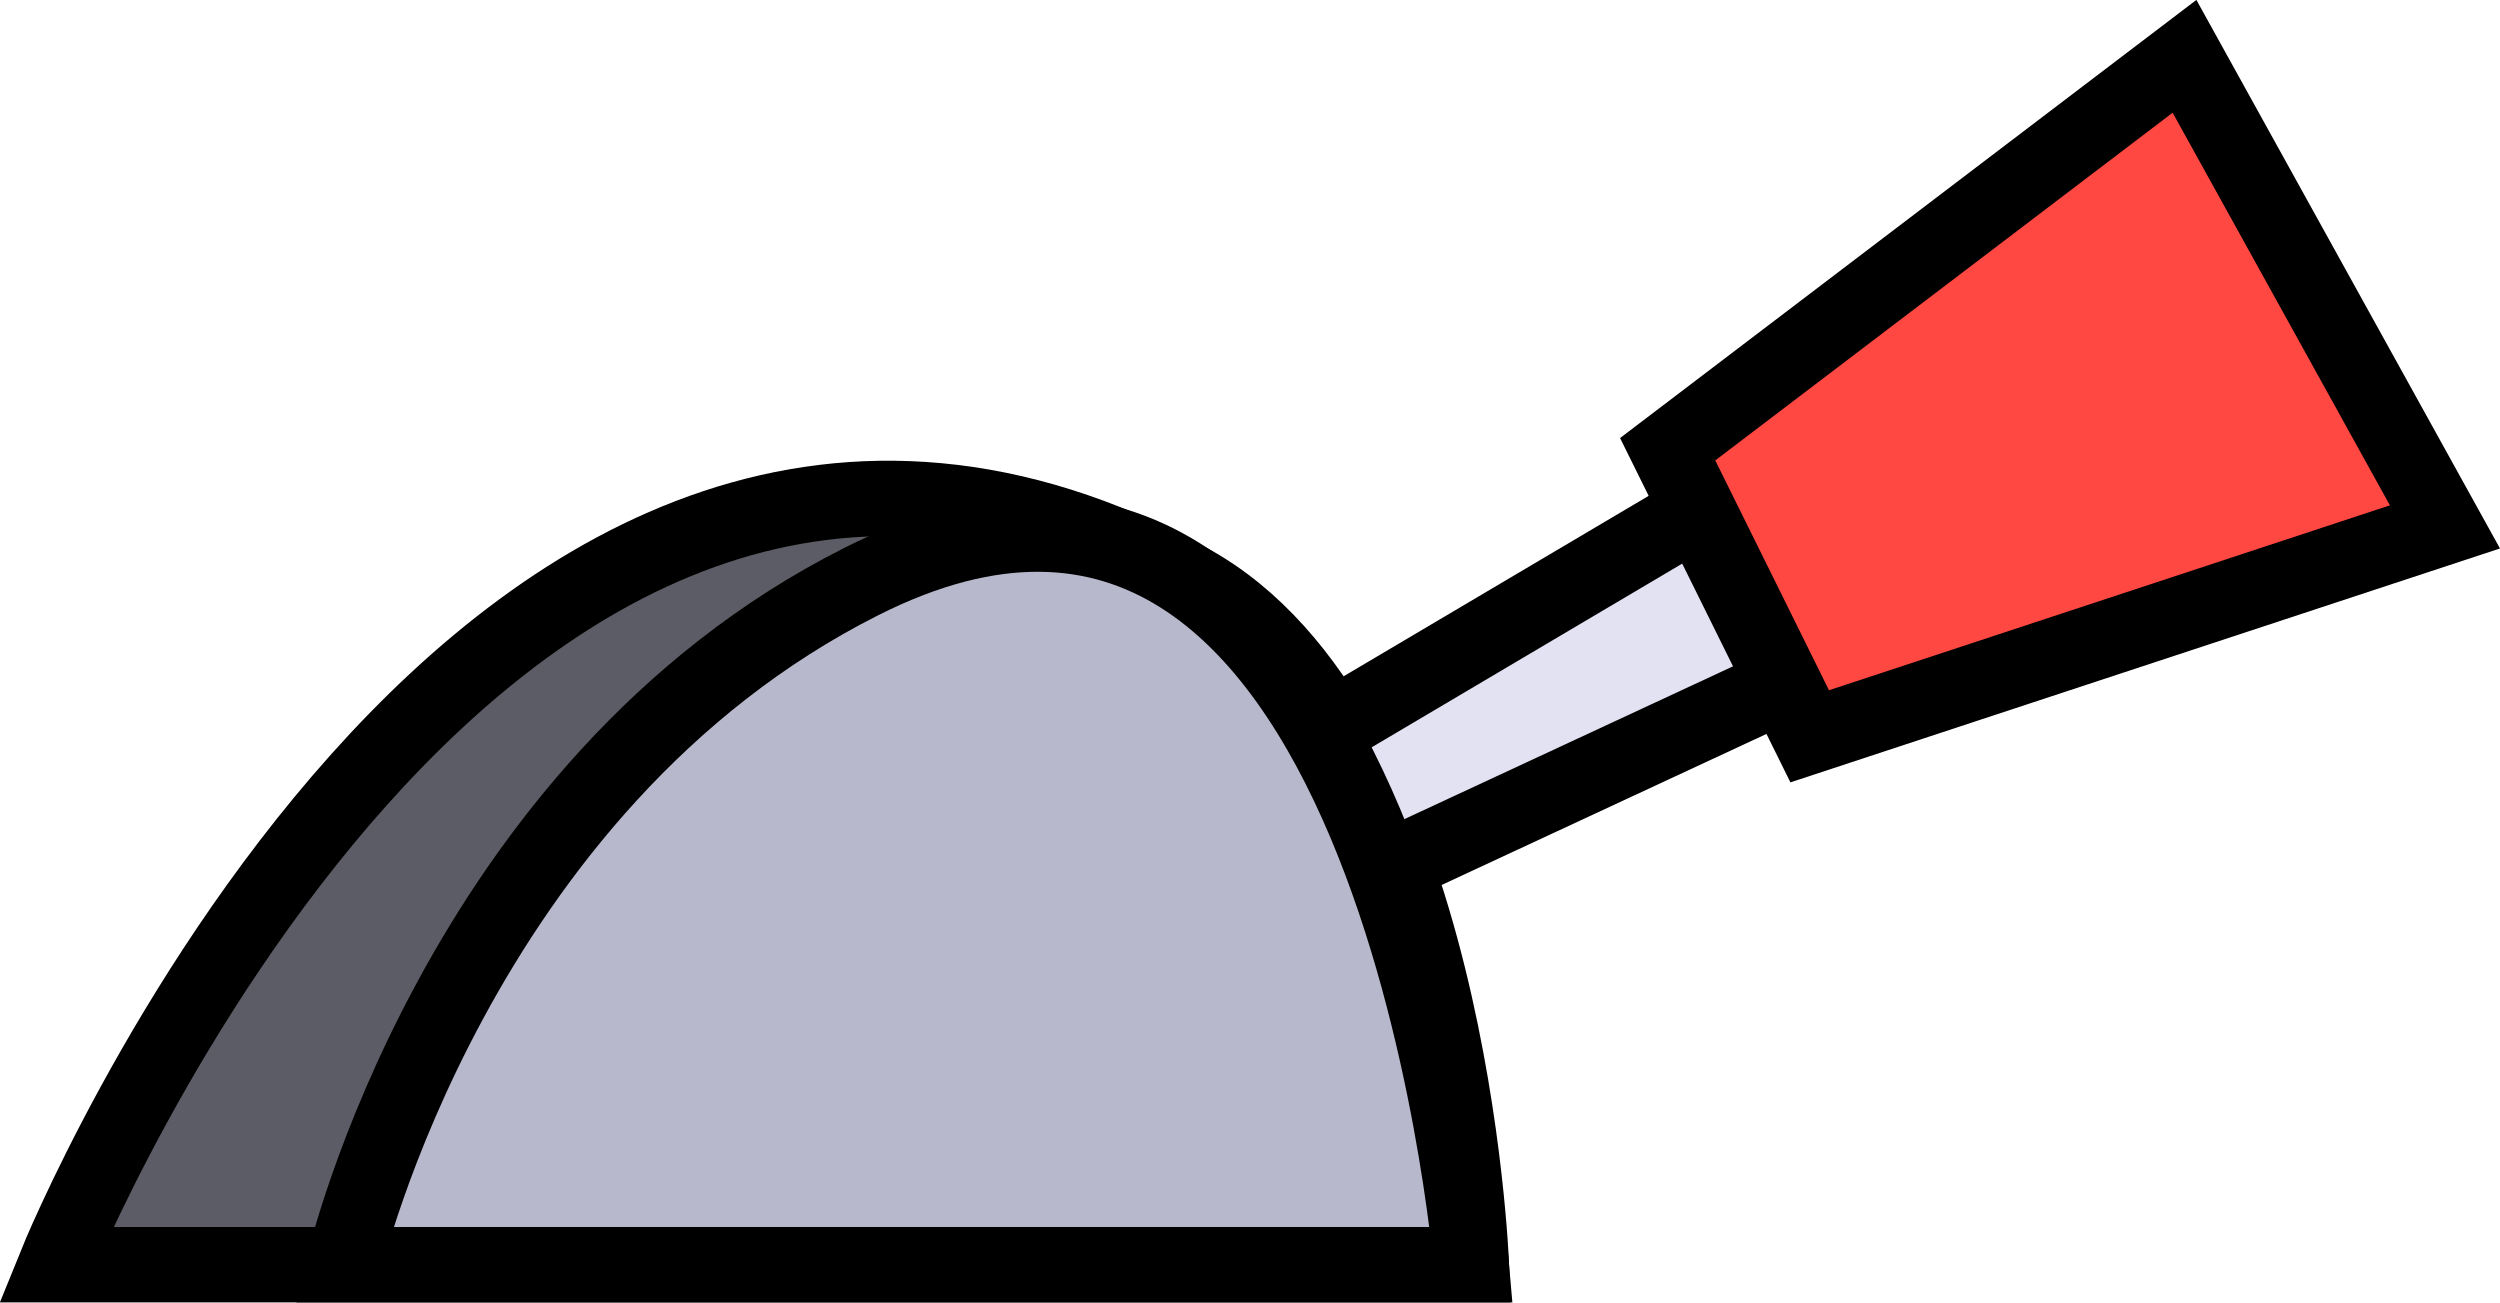
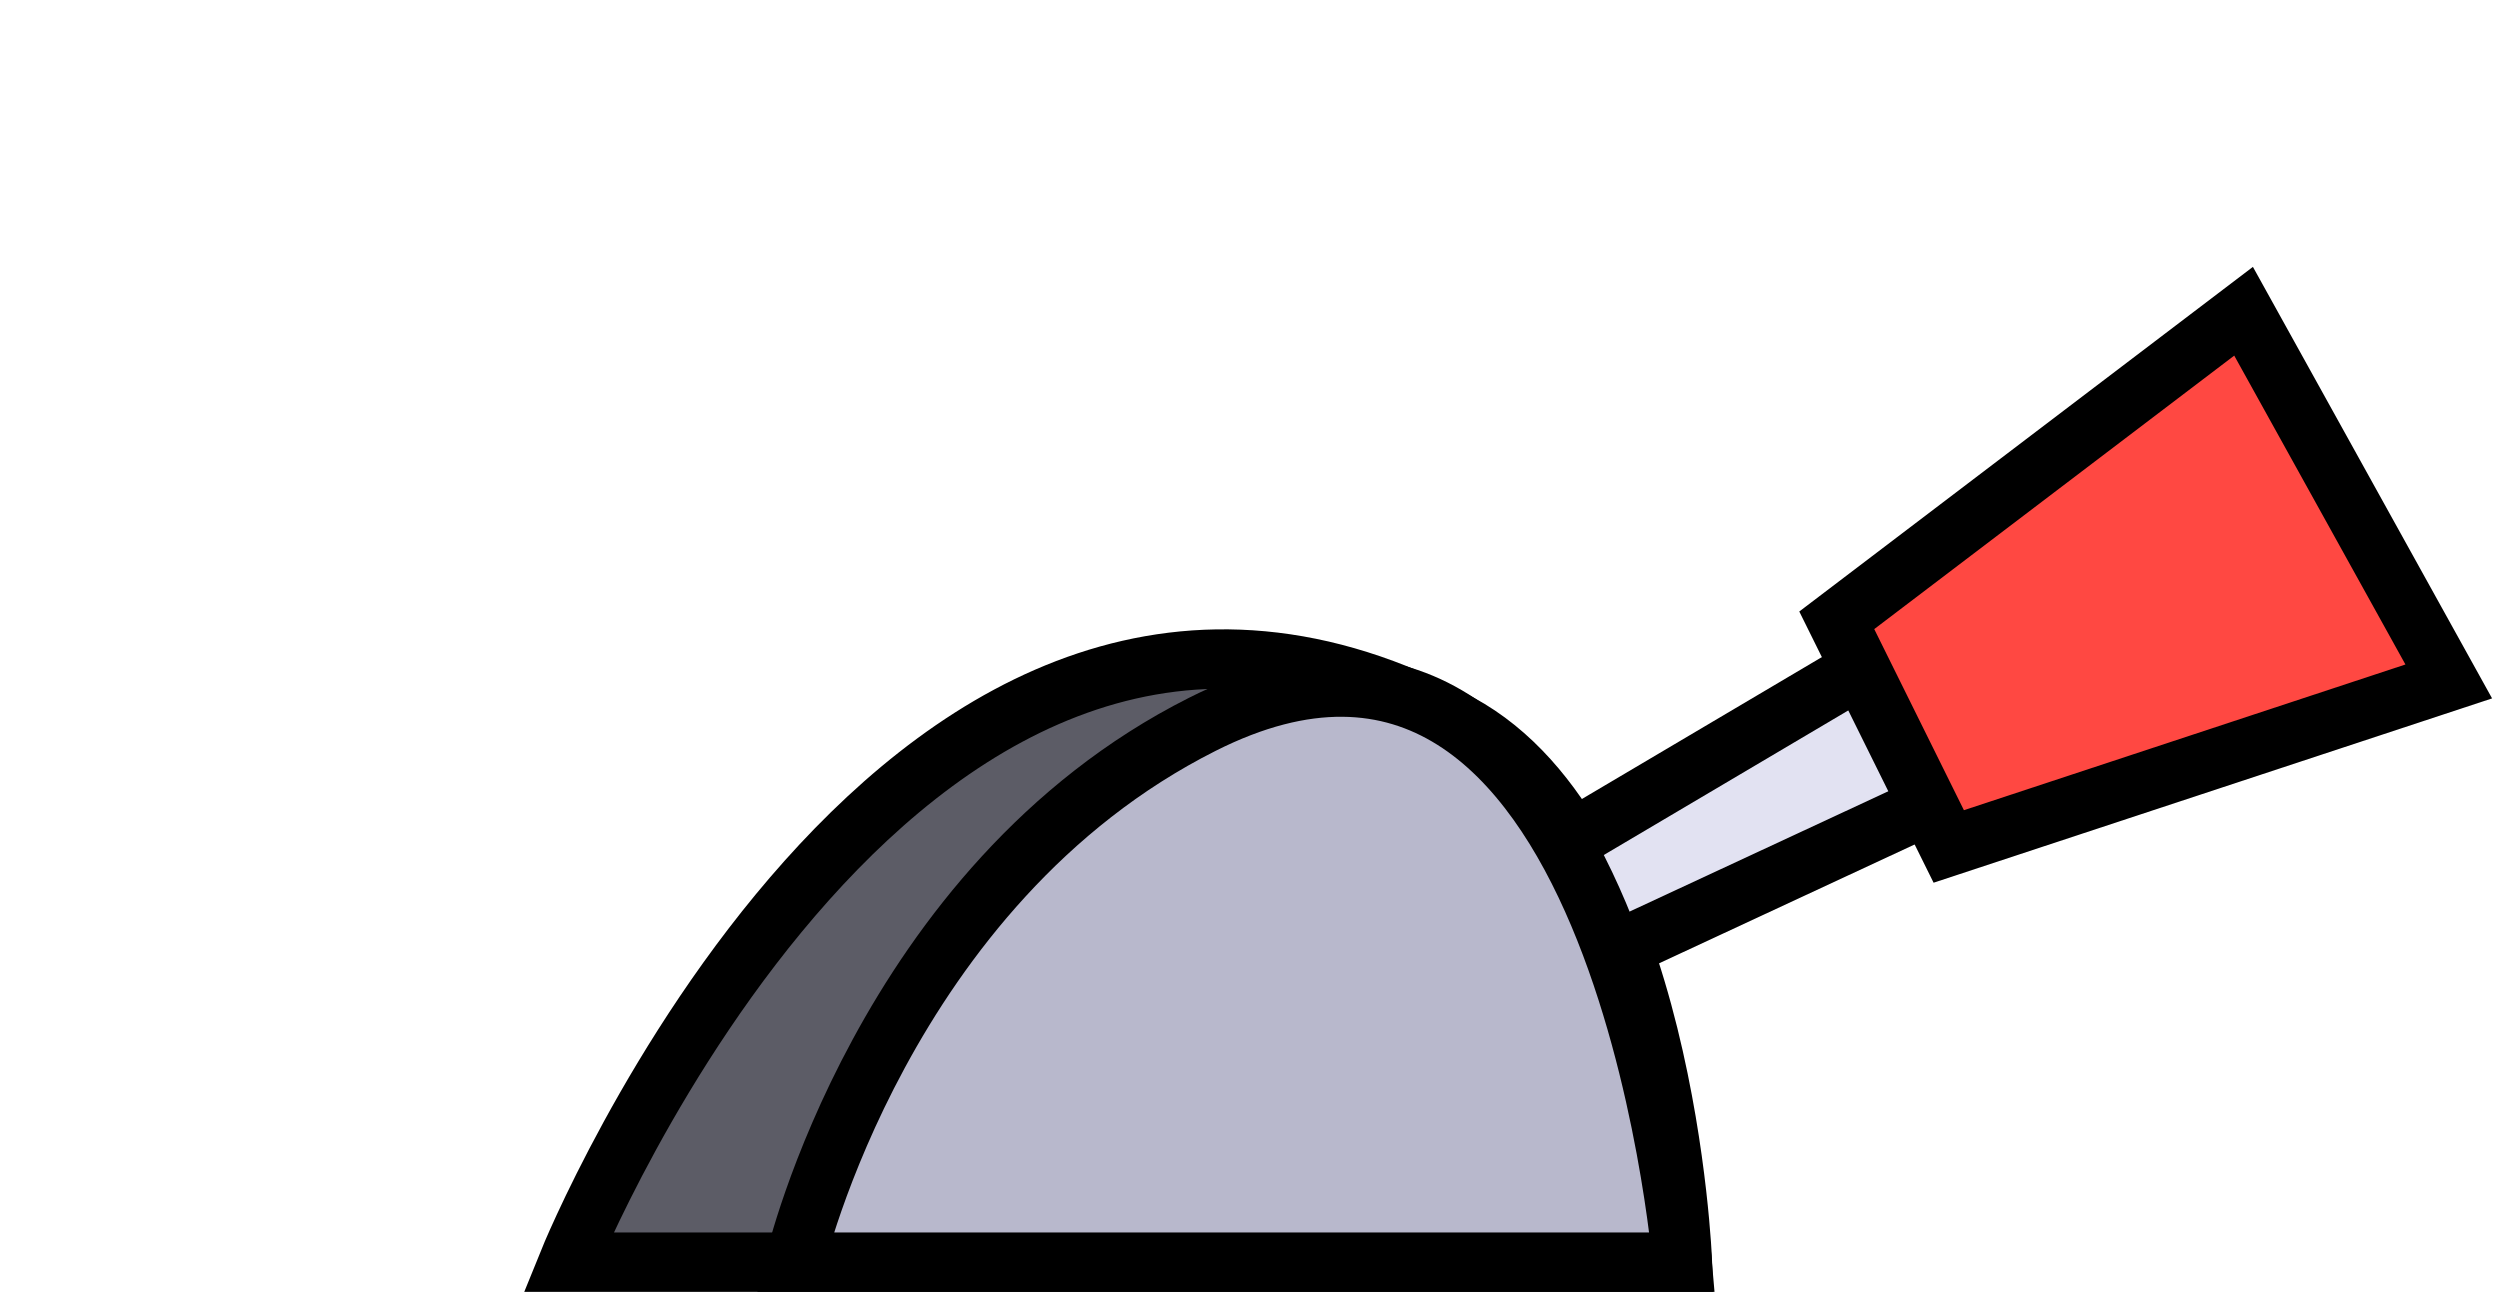
- <svg xmlns="http://www.w3.org/2000/svg" id="Livello_2" viewBox="0 0 99.45 51.81">
+ <svg xmlns="http://www.w3.org/2000/svg" id="Livello_2" viewBox="0 0 126.35 65.9">
  <defs>
-     <style>.cls-1{fill:#5c5c66;}.cls-1,.cls-2,.cls-3,.cls-4{stroke:#000;stroke-miterlimit:10;stroke-width:3px;}.cls-2{fill:#ff4842;}.cls-3{fill:#e2e2f2;}.cls-4{fill:#b8b8cc;}</style>
+     <style>.cls-1{fill:#5c5c66;}.cls-1,.cls-2,.cls-3,.cls-4{stroke:#000;stroke-miterlimit:10;stroke-width:3px;}.cls-2{fill:#ff4842;}.cls-5{fill:none;}.cls-3{fill:#e2e2f2;}.cls-4{fill:#b8b8cc;}</style>
  </defs>
  <g id="levers">
    <g>
-       <path class="cls-1" d="M58.53,50.31H2.22S19.35,7.95,47.27,23.1c10.44,5.66,11.26,27.21,11.26,27.21Z" />
+       <rect class="cls-5" width="126.35" height="65.9" />
      <g>
-         <polygon class="cls-3" points="32.36 41.12 82.18 11.65 86.34 20.07 34.12 44.35 32.36 41.12" />
-         <polygon class="cls-2" points="86.9 2.24 97.26 20.96 71.99 29.29 66.34 17.87 86.9 2.24" />
+         <path class="cls-1" d="M85.02,63.79H28.72s17.12-42.36,45.05-27.21c10.44,5.66,11.26,27.21,11.26,27.21Z" />
+         <g>
+           <polygon class="cls-3" points="58.85 54.6 108.67 25.14 112.84 33.55 60.61 57.84 58.85 54.6" />
+           <polygon class="cls-2" points="113.39 15.73 123.76 34.44 98.49 42.78 92.83 31.35 113.39 15.73" />
+         </g>
+         <path class="cls-4" d="M40.17,63.79h44.85s-3.18-37.81-24.26-27.18c-16.14,8.13-20.59,27.18-20.59,27.18Z" />
      </g>
-       <path class="cls-4" d="M13.68,50.31H58.53s-3.18-37.81-24.26-27.18c-16.14,8.13-20.59,27.18-20.59,27.18Z" />
    </g>
  </g>
</svg>
